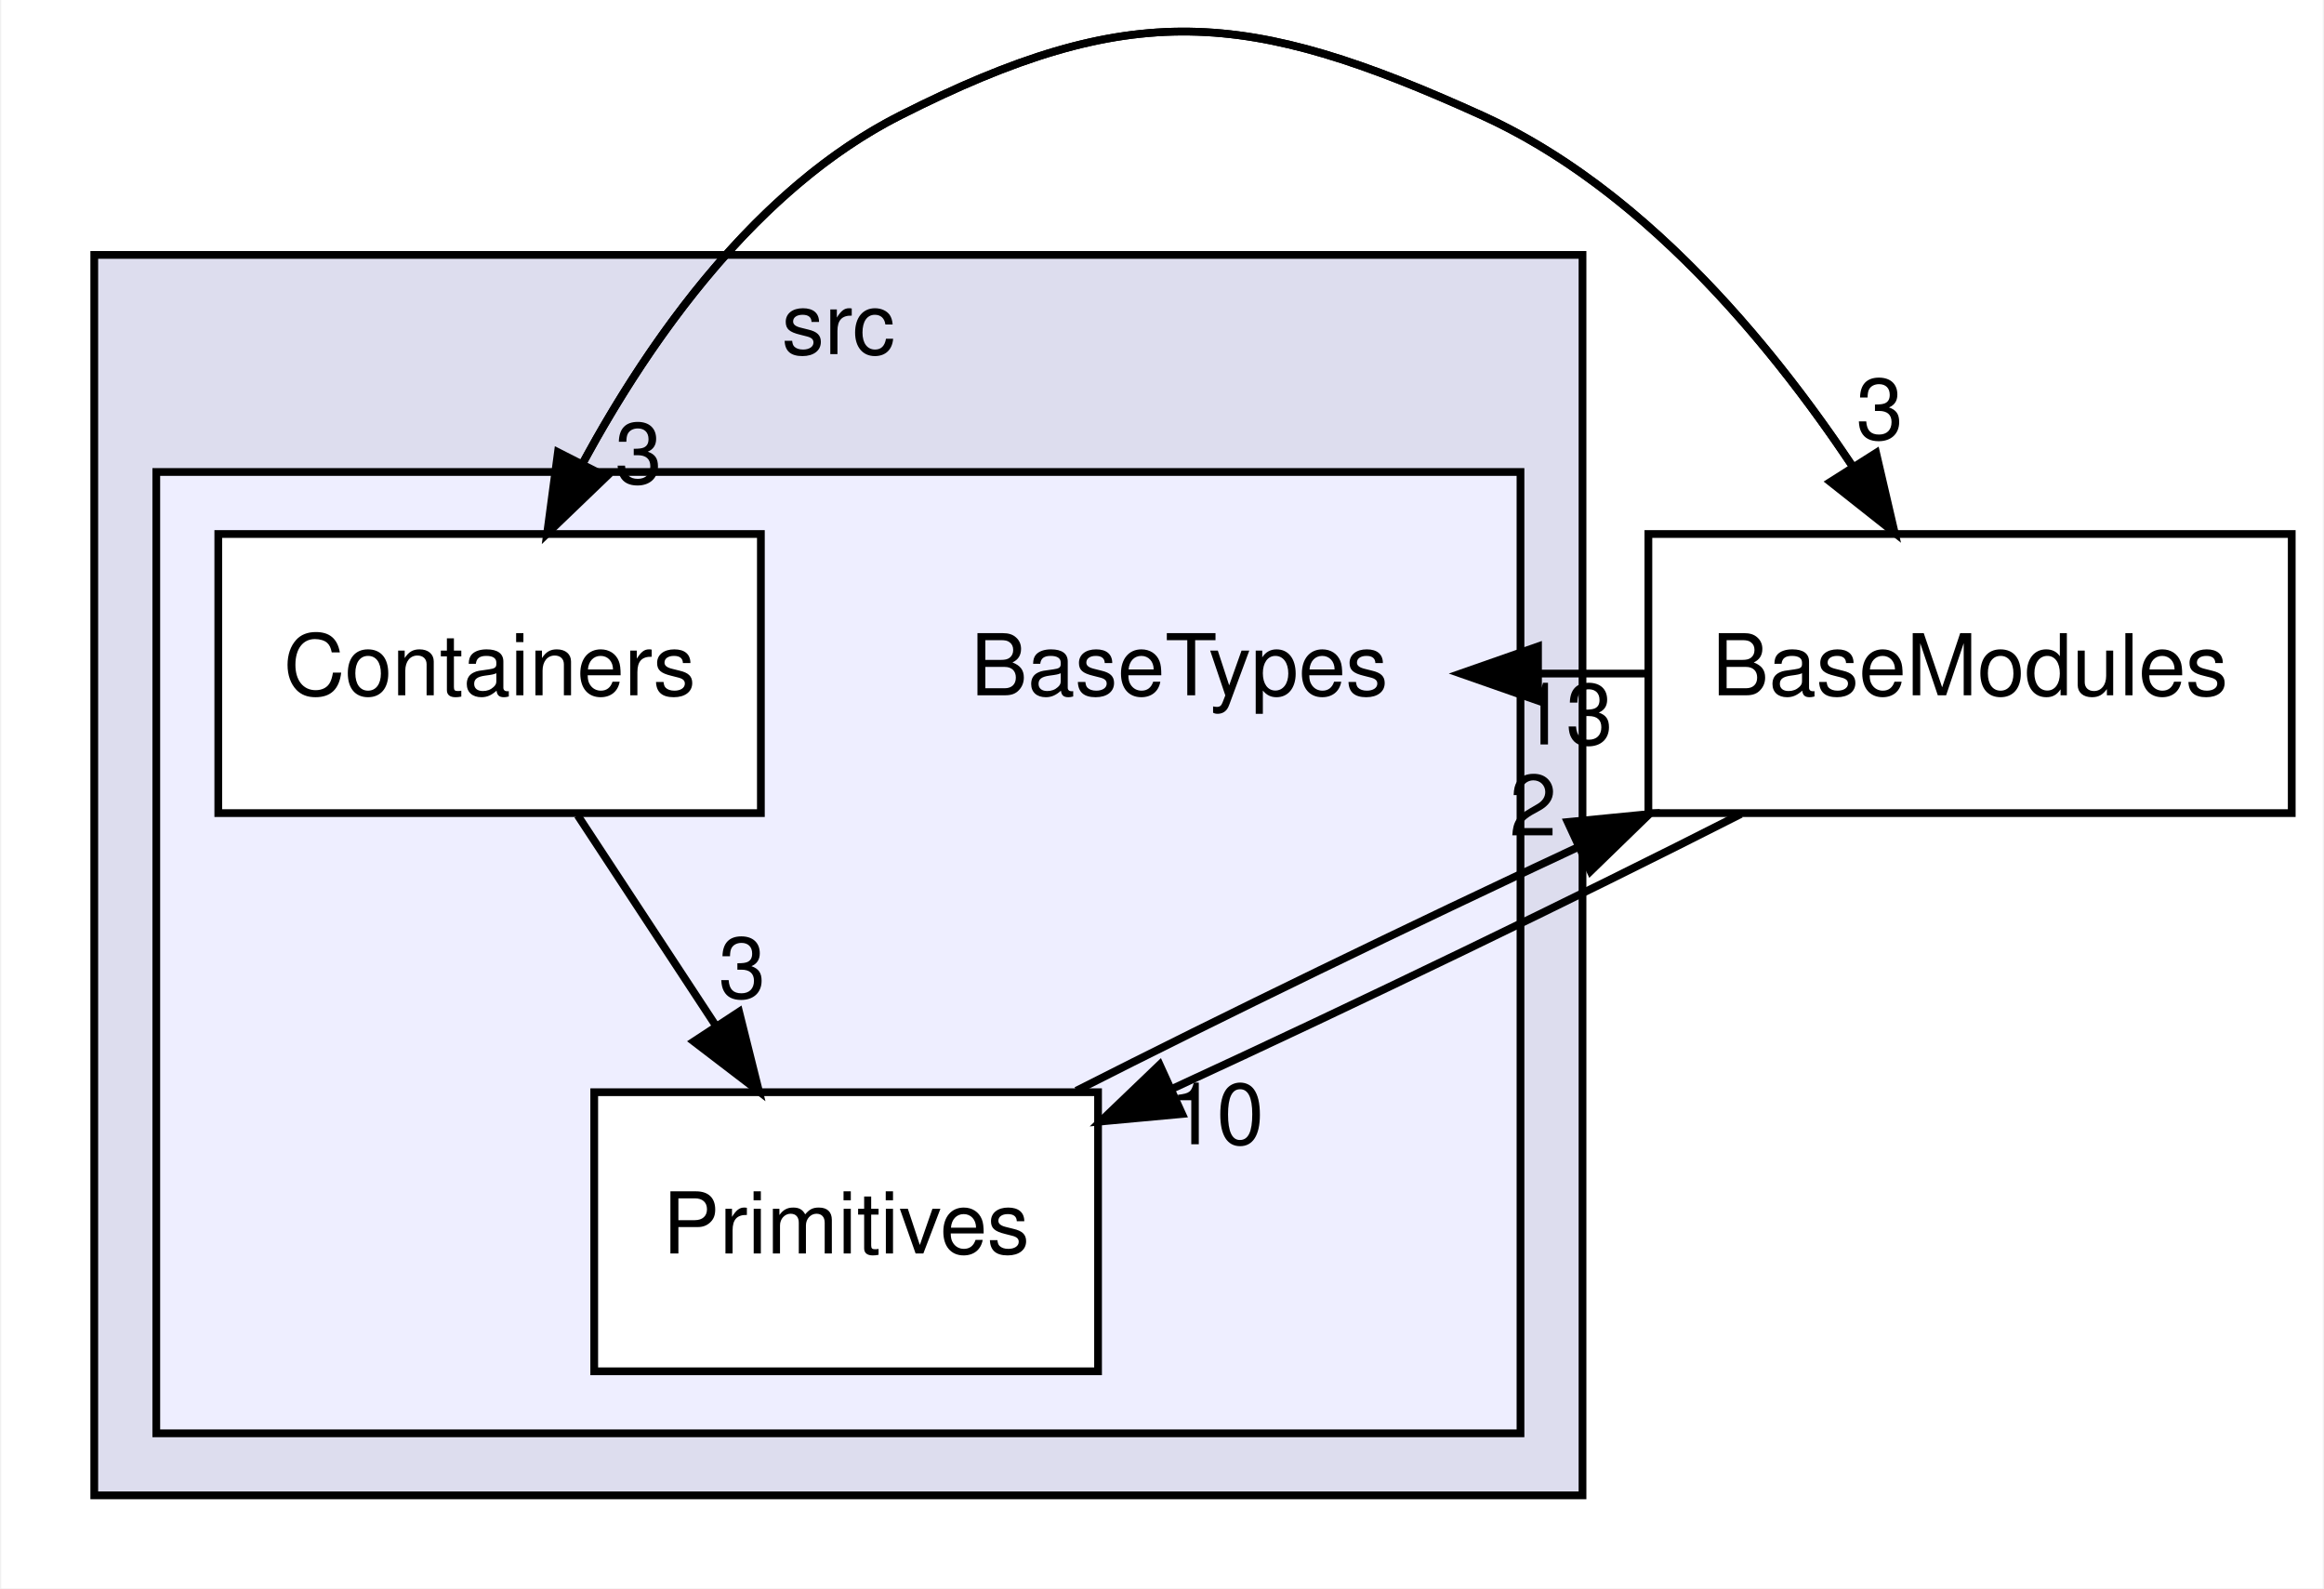
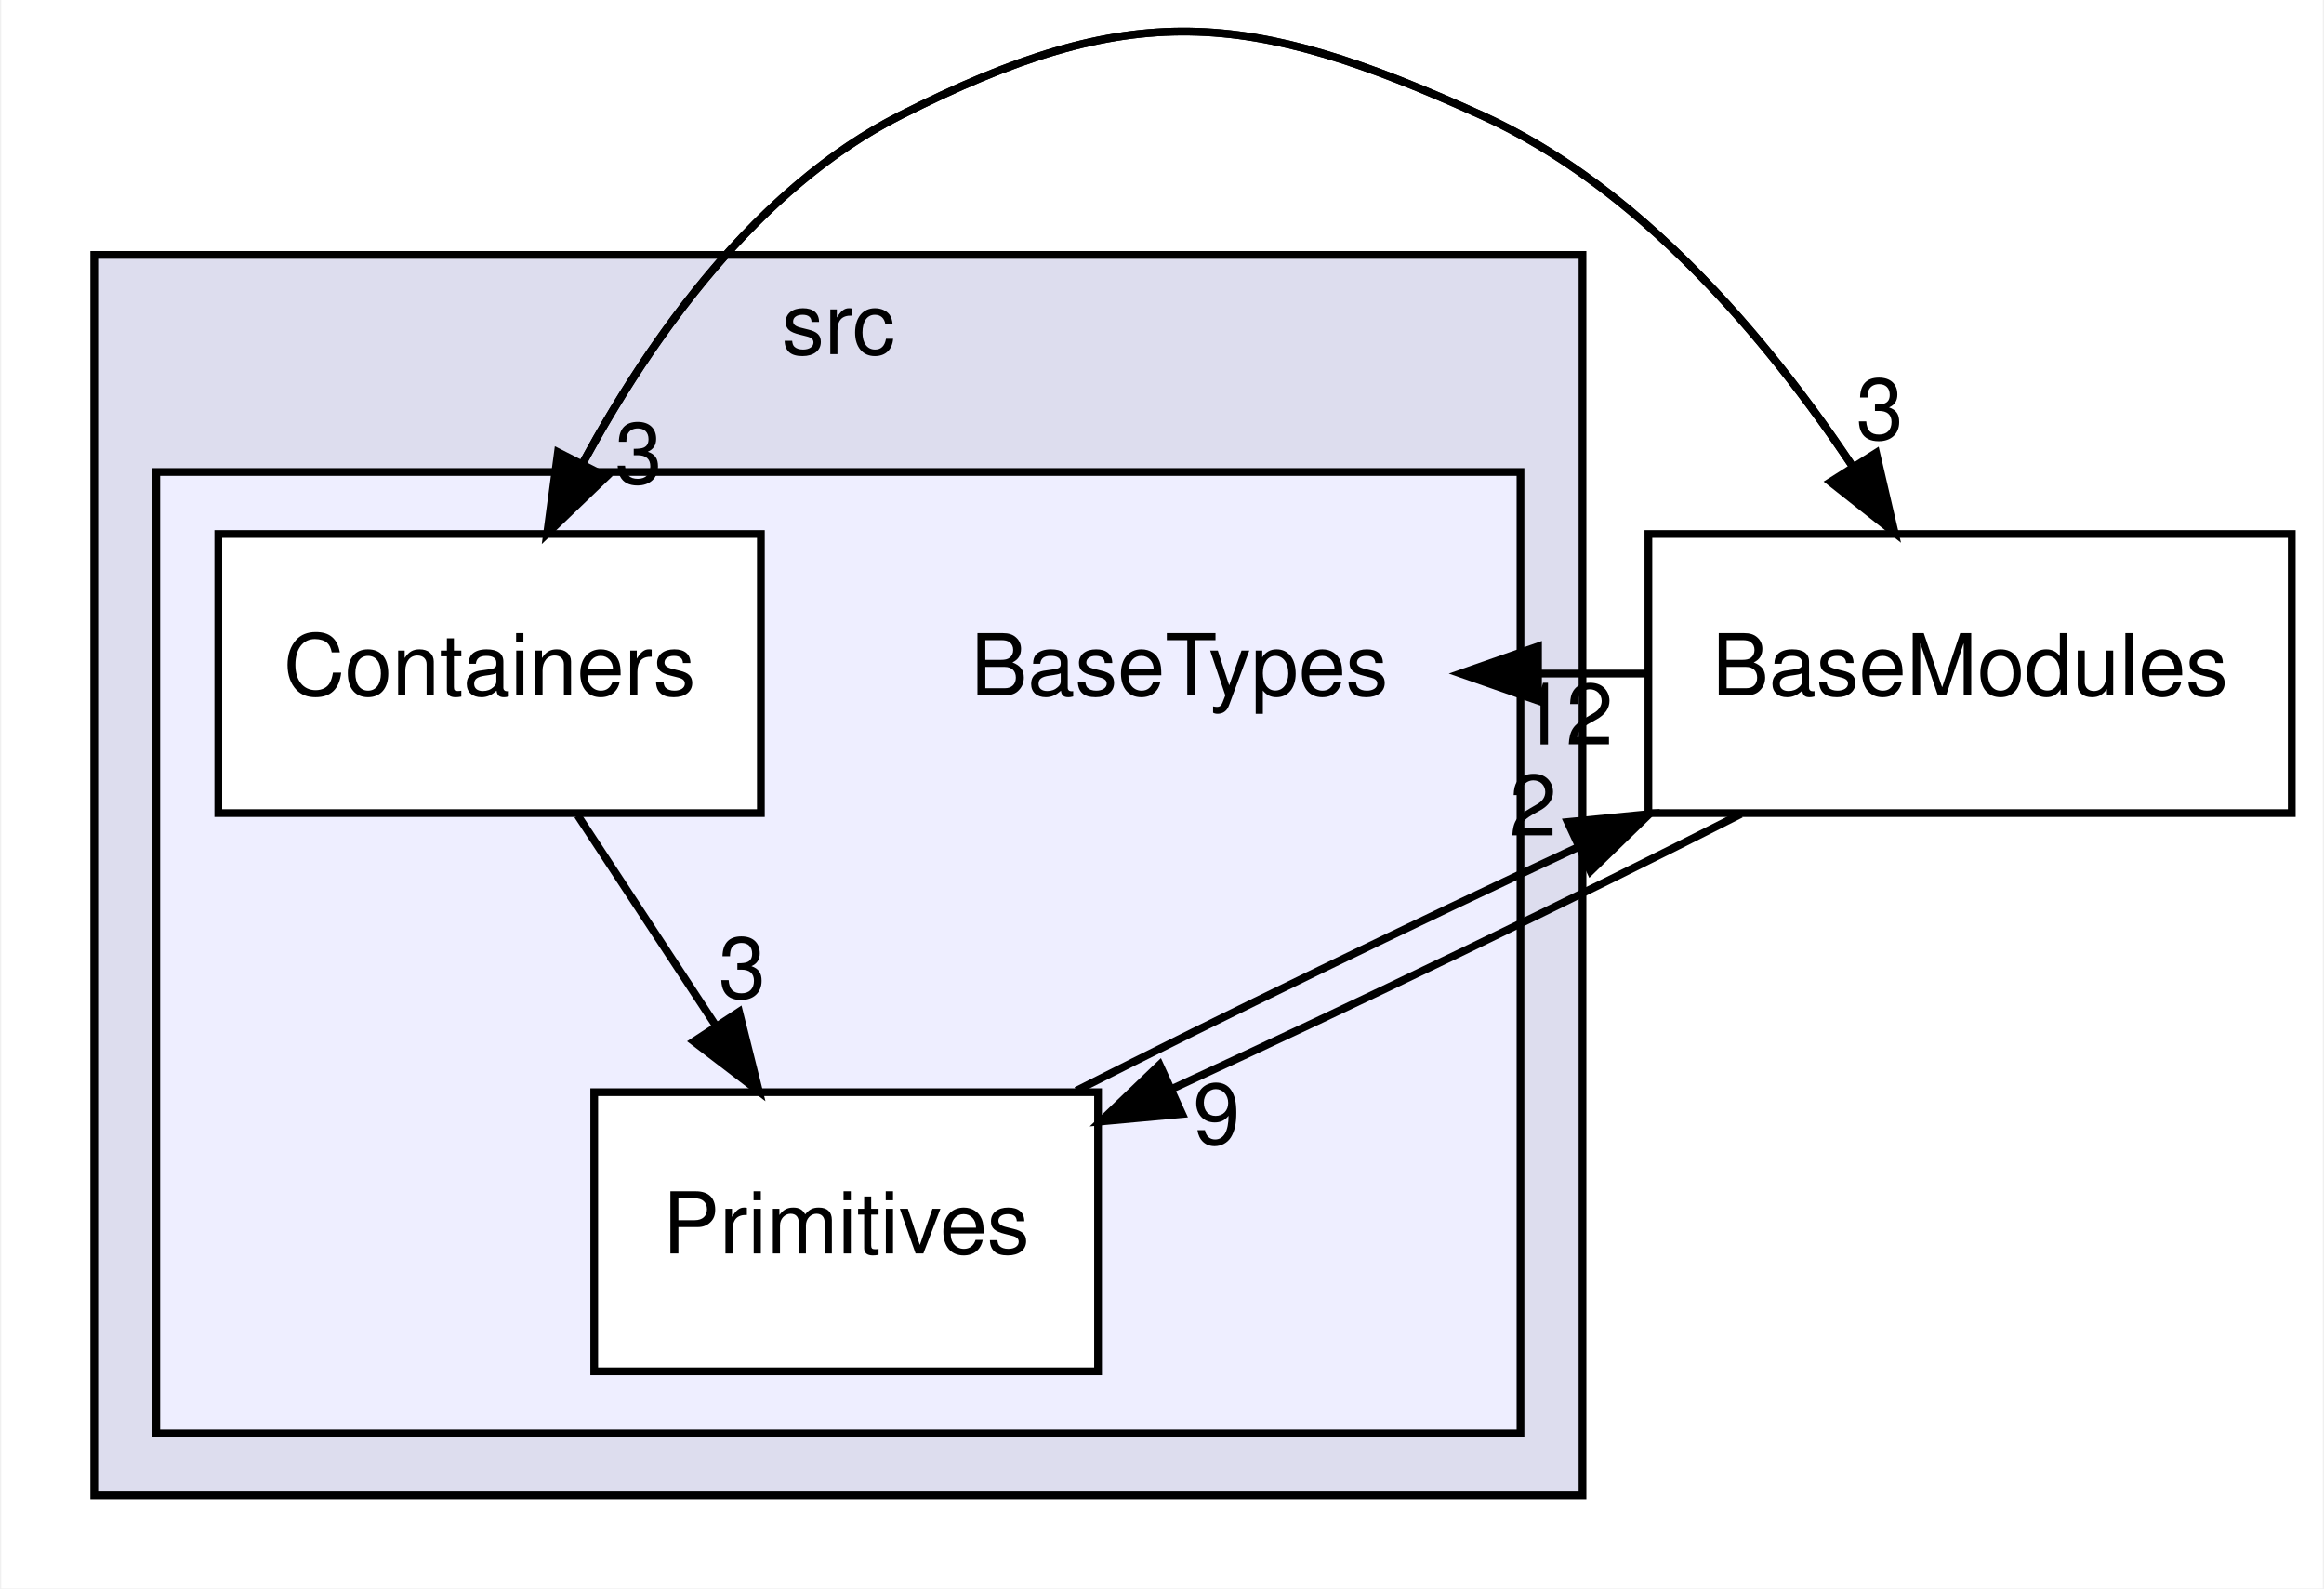
<svg xmlns="http://www.w3.org/2000/svg" xmlns:xlink="http://www.w3.org/1999/xlink" width="300pt" height="205pt" viewBox="0.00 0.00 299.50 204.88">
  <g id="graph0" class="graph" transform="scale(1 1) rotate(0) translate(4 200.88)">
    <polygon fill="white" stroke="transparent" points="-4,4 -4,-200.88 295.5,-200.88 295.5,4 -4,4" />
    <g id="clust1" class="cluster">
      <g id="a_clust1">
        <a xlink:href="dir_68267d1309a1af8e8297ef4c3efbcdba.html" target="_top" xlink:title="src">
          <polygon fill="#ddddee" stroke="black" points="8,-8 8,-168 200,-168 200,-8 8,-8" />
          <text text-anchor="middle" x="104" y="-155.2" font-family="Helvetica,sans-Serif" font-size="11.00">src</text>
        </a>
      </g>
    </g>
    <g id="clust2" class="cluster">
      <g id="a_clust2">
        <a xlink:href="dir_2775abc9b2b3cb3255edf03dcb12241b.html" target="_top">
          <polygon fill="#eeeeff" stroke="black" points="16,-16 16,-140 192,-140 192,-16 16,-16" />
        </a>
      </g>
    </g>
    <g id="node1" class="node">
      <text text-anchor="middle" x="148" y="-111.2" font-family="Helvetica,sans-Serif" font-size="11.00">BaseTypes</text>
    </g>
    <g id="node2" class="node">
      <g id="a_node2">
        <a xlink:href="dir_74b0edb8dc056f9954be058bc67f17c6.html" target="_top" xlink:title="Containers">
          <polygon fill="white" stroke="black" points="94,-132 24,-132 24,-96 94,-96 94,-132" />
          <text text-anchor="middle" x="59" y="-111.2" font-family="Helvetica,sans-Serif" font-size="11.00">Containers</text>
        </a>
      </g>
    </g>
    <g id="node3" class="node">
      <g id="a_node3">
        <a xlink:href="dir_ea754da17e3d11d3201d9d479b786745.html" target="_top" xlink:title="Primitives">
          <polygon fill="white" stroke="black" points="137.5,-60 72.5,-60 72.5,-24 137.5,-24 137.5,-60" />
          <text text-anchor="middle" x="105" y="-39.2" font-family="Helvetica,sans-Serif" font-size="11.00">Primitives</text>
        </a>
      </g>
    </g>
    <g id="edge5" class="edge">
      <path fill="none" stroke="black" d="M70.37,-95.7C75.72,-87.56 82.2,-77.69 88.11,-68.7" />
      <polygon fill="black" stroke="black" points="91.19,-70.38 93.76,-60.1 85.34,-66.54 91.19,-70.38" />
      <g id="a_edge5-headlabel">
        <a xlink:href="dir_000004_000005.html" target="_top" xlink:title="3">
          <text text-anchor="middle" x="91.59" y="-72.15" font-family="Helvetica,sans-Serif" font-size="11.00">3</text>
        </a>
      </g>
    </g>
    <g id="node4" class="node">
      <g id="a_node4">
        <a xlink:href="dir_d0f5152f7d18308a9d4fae6b6ee892f6.html" target="_top" xlink:title="BaseModules">
          <polygon fill="none" stroke="black" points="291.5,-132 208.5,-132 208.5,-96 291.5,-96 291.5,-132" />
          <text text-anchor="middle" x="250" y="-111.2" font-family="Helvetica,sans-Serif" font-size="11.00">BaseModules</text>
        </a>
      </g>
    </g>
    <g id="edge6" class="edge">
      <path fill="none" stroke="black" d="M66.42,-132.05C74.67,-149.47 89.84,-174.79 112,-186 141.75,-201.04 156.65,-199.77 187,-186 207.42,-176.73 223.82,-157.22 234.77,-140.84" />
      <polygon fill="black" stroke="black" points="237.88,-142.47 240.28,-132.15 231.97,-138.72 237.88,-142.47" />
      <g id="a_edge6-headlabel">
        <a xlink:href="dir_000004_000002.html" target="_top" xlink:title="3">
          <text text-anchor="middle" x="238.35" y="-144.22" font-family="Helvetica,sans-Serif" font-size="11.00">3</text>
        </a>
      </g>
    </g>
    <g id="edge1" class="edge">
      <path fill="none" stroke="black" d="M134.7,-60.19C153.4,-69.69 177.91,-81.58 199.55,-91.67" />
      <polygon fill="black" stroke="black" points="198.09,-94.85 208.63,-95.88 201.03,-88.5 198.09,-94.85" />
      <g id="a_edge1-headlabel">
        <a xlink:href="dir_000005_000002.html" target="_top" xlink:title="2">
          <text text-anchor="middle" x="193.63" y="-93.12" font-family="Helvetica,sans-Serif" font-size="11.00">2</text>
        </a>
      </g>
    </g>
    <g id="edge4" class="edge">
      <path fill="none" stroke="black" d="M208.4,-114C203.75,-114 199.09,-114 194.44,-114" />
      <polygon fill="black" stroke="black" points="194.26,-110.5 184.26,-114 194.26,-117.5 194.26,-110.5" />
      <g id="a_edge4-headlabel">
-         <a xlink:href="dir_000002_000003.html" target="_top" xlink:title="13">
-           <text text-anchor="middle" x="197.85" y="-104.86" font-family="Helvetica,sans-Serif" font-size="11.00">13</text>
+         <a xlink:href="dir_000002_000003.html" target="_top" xlink:title="12">
+           <text text-anchor="middle" x="197.85" y="-104.86" font-family="Helvetica,sans-Serif" font-size="11.00">12</text>
        </a>
      </g>
    </g>
    <g id="edge3" class="edge">
      <path fill="none" stroke="black" d="M240.28,-132.15C229.76,-149.64 211.2,-175.02 187,-186 156.65,-199.77 141.75,-201.04 112,-186 93.47,-176.63 79.84,-157.4 71.04,-141.17" />
      <polygon fill="black" stroke="black" points="74.06,-139.39 66.42,-132.05 67.82,-142.56 74.06,-139.39" />
      <g id="a_edge3-headlabel">
        <a xlink:href="dir_000002_000004.html" target="_top" xlink:title="3">
          <text text-anchor="middle" x="78.22" y="-138.51" font-family="Helvetica,sans-Serif" font-size="11.00">3</text>
        </a>
      </g>
    </g>
    <g id="edge2" class="edge">
      <path fill="none" stroke="black" d="M220.43,-95.88C199.3,-85.13 170.69,-71.32 147.19,-60.5" />
      <polygon fill="black" stroke="black" points="148.35,-57.19 137.8,-56.22 145.45,-63.55 148.35,-57.19" />
      <g id="a_edge2-headlabel">
-         <a xlink:href="dir_000002_000005.html" target="_top" xlink:title="10">
-           <text text-anchor="middle" x="152.8" y="-53.29" font-family="Helvetica,sans-Serif" font-size="11.00">10</text>
+         <a xlink:href="dir_000002_000005.html" target="_top" xlink:title="9">
+           <text text-anchor="middle" x="152.8" y="-53.29" font-family="Helvetica,sans-Serif" font-size="11.00">9</text>
        </a>
      </g>
    </g>
  </g>
</svg>
